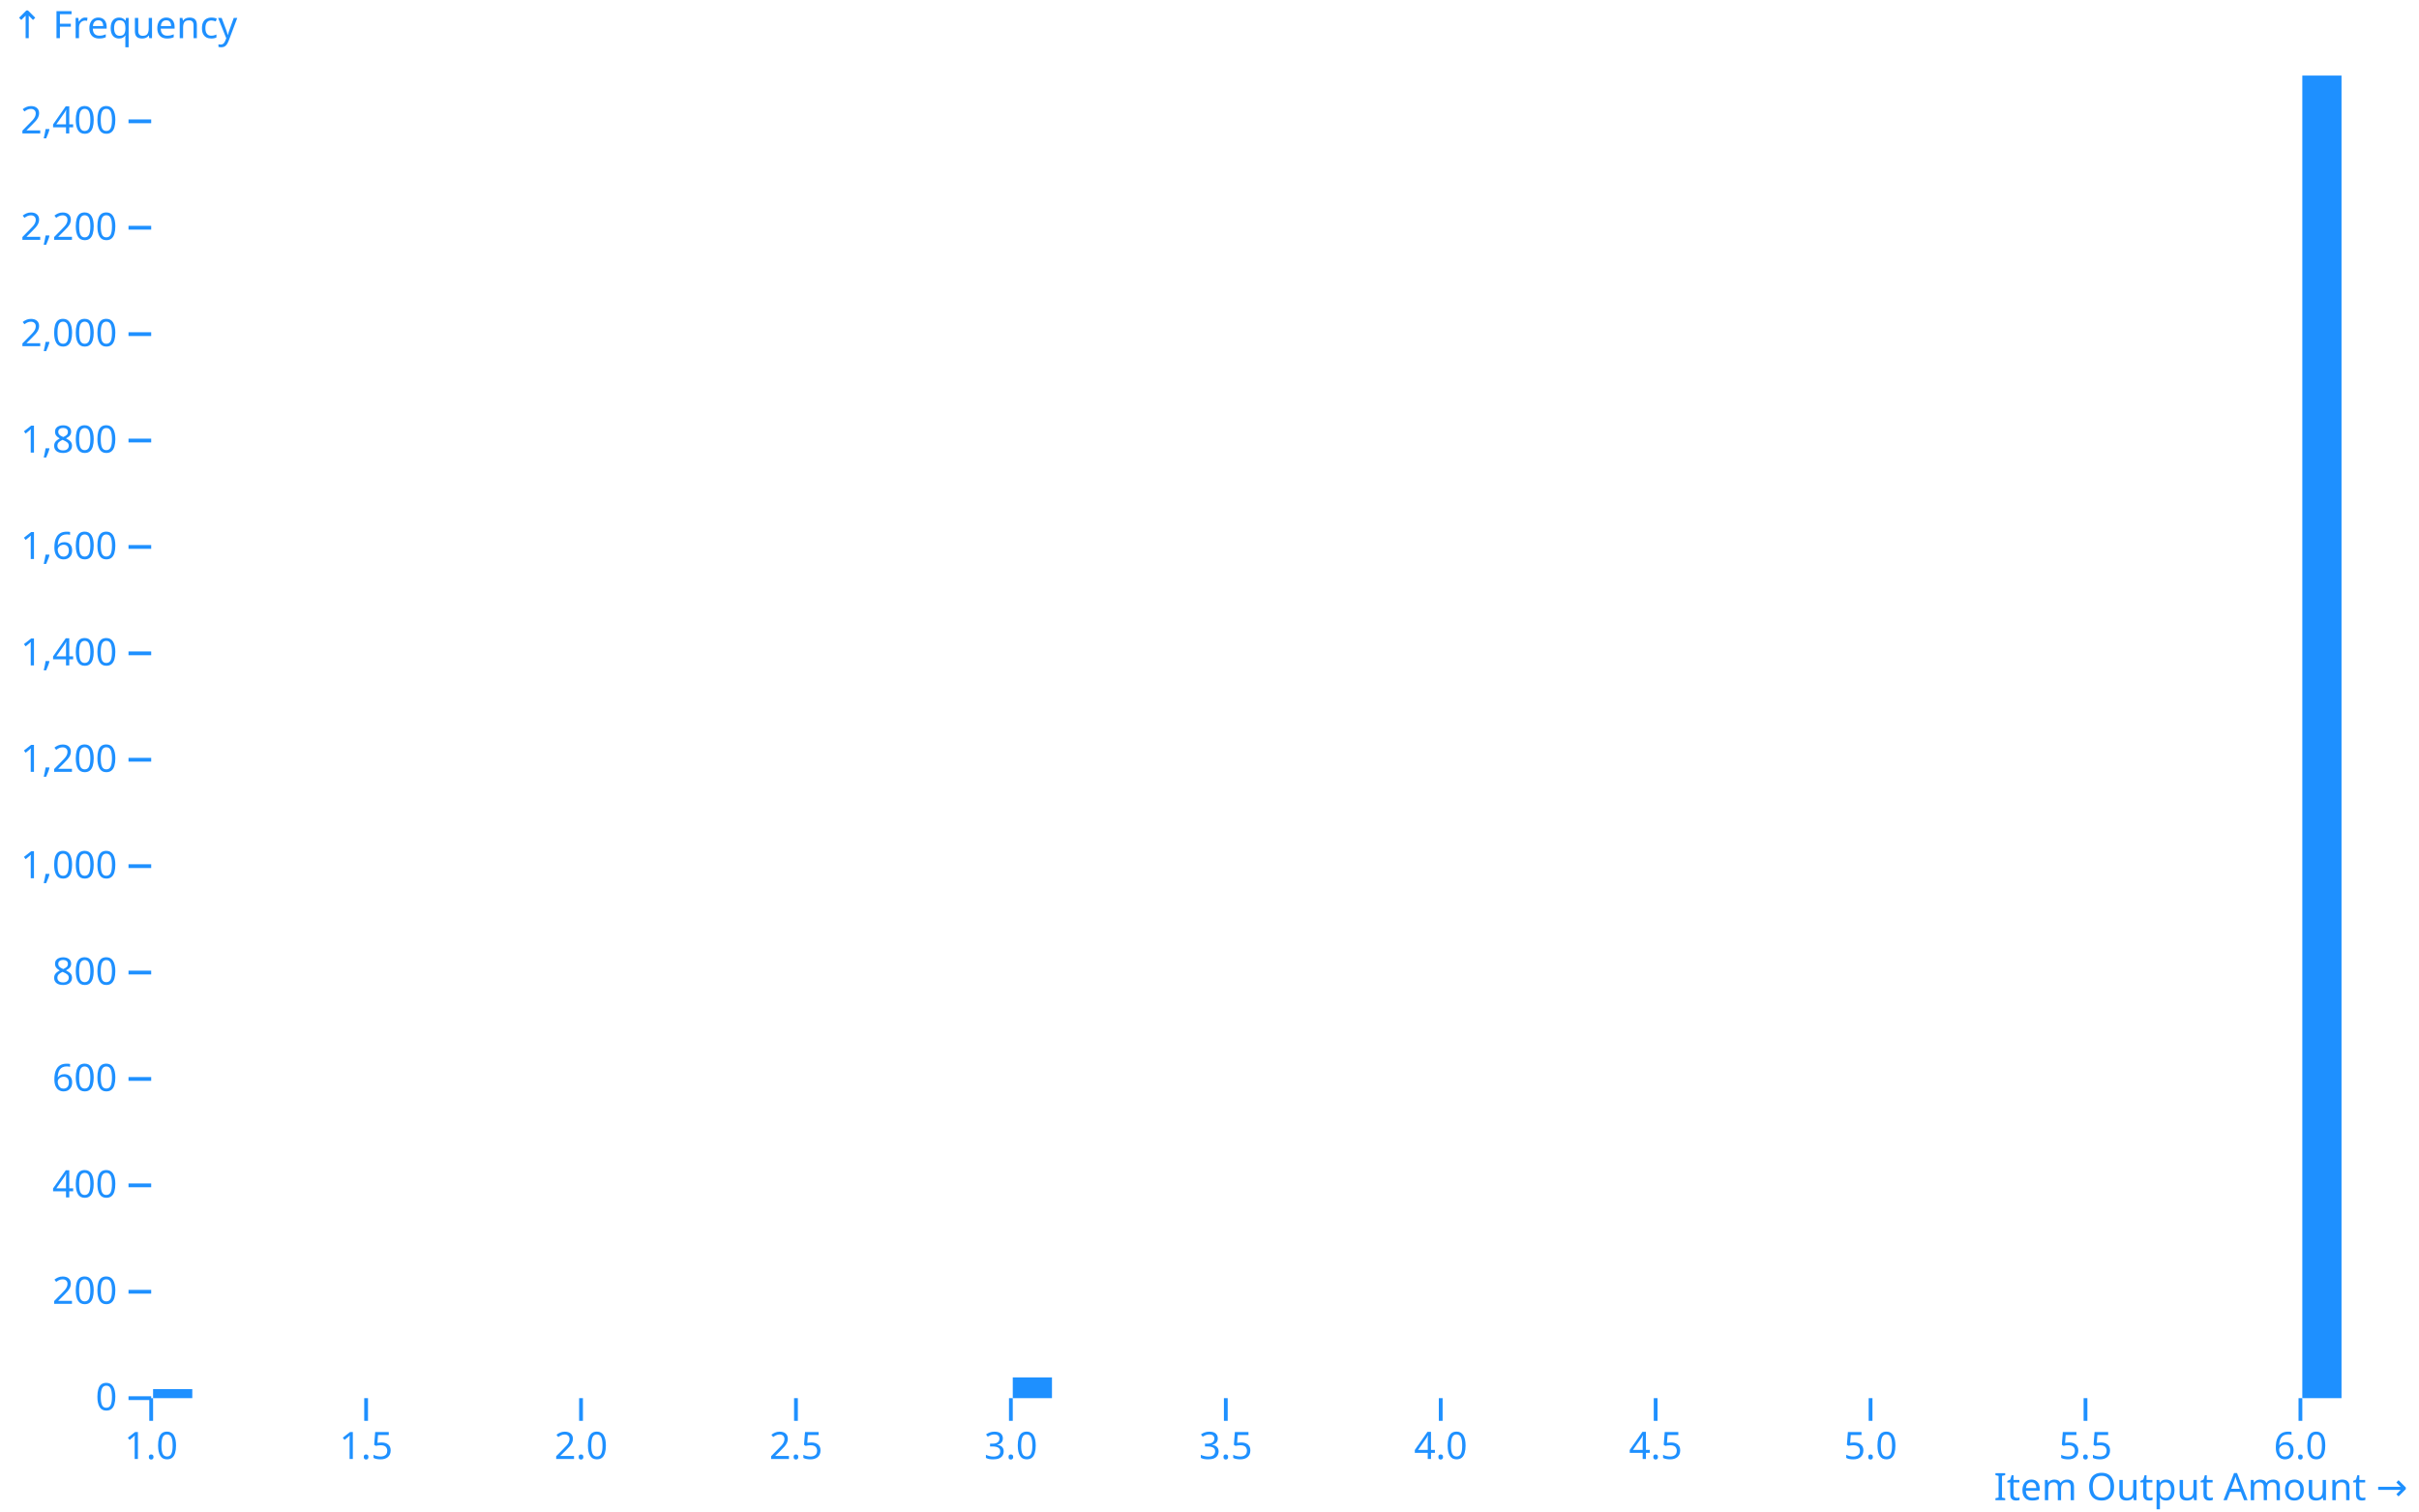
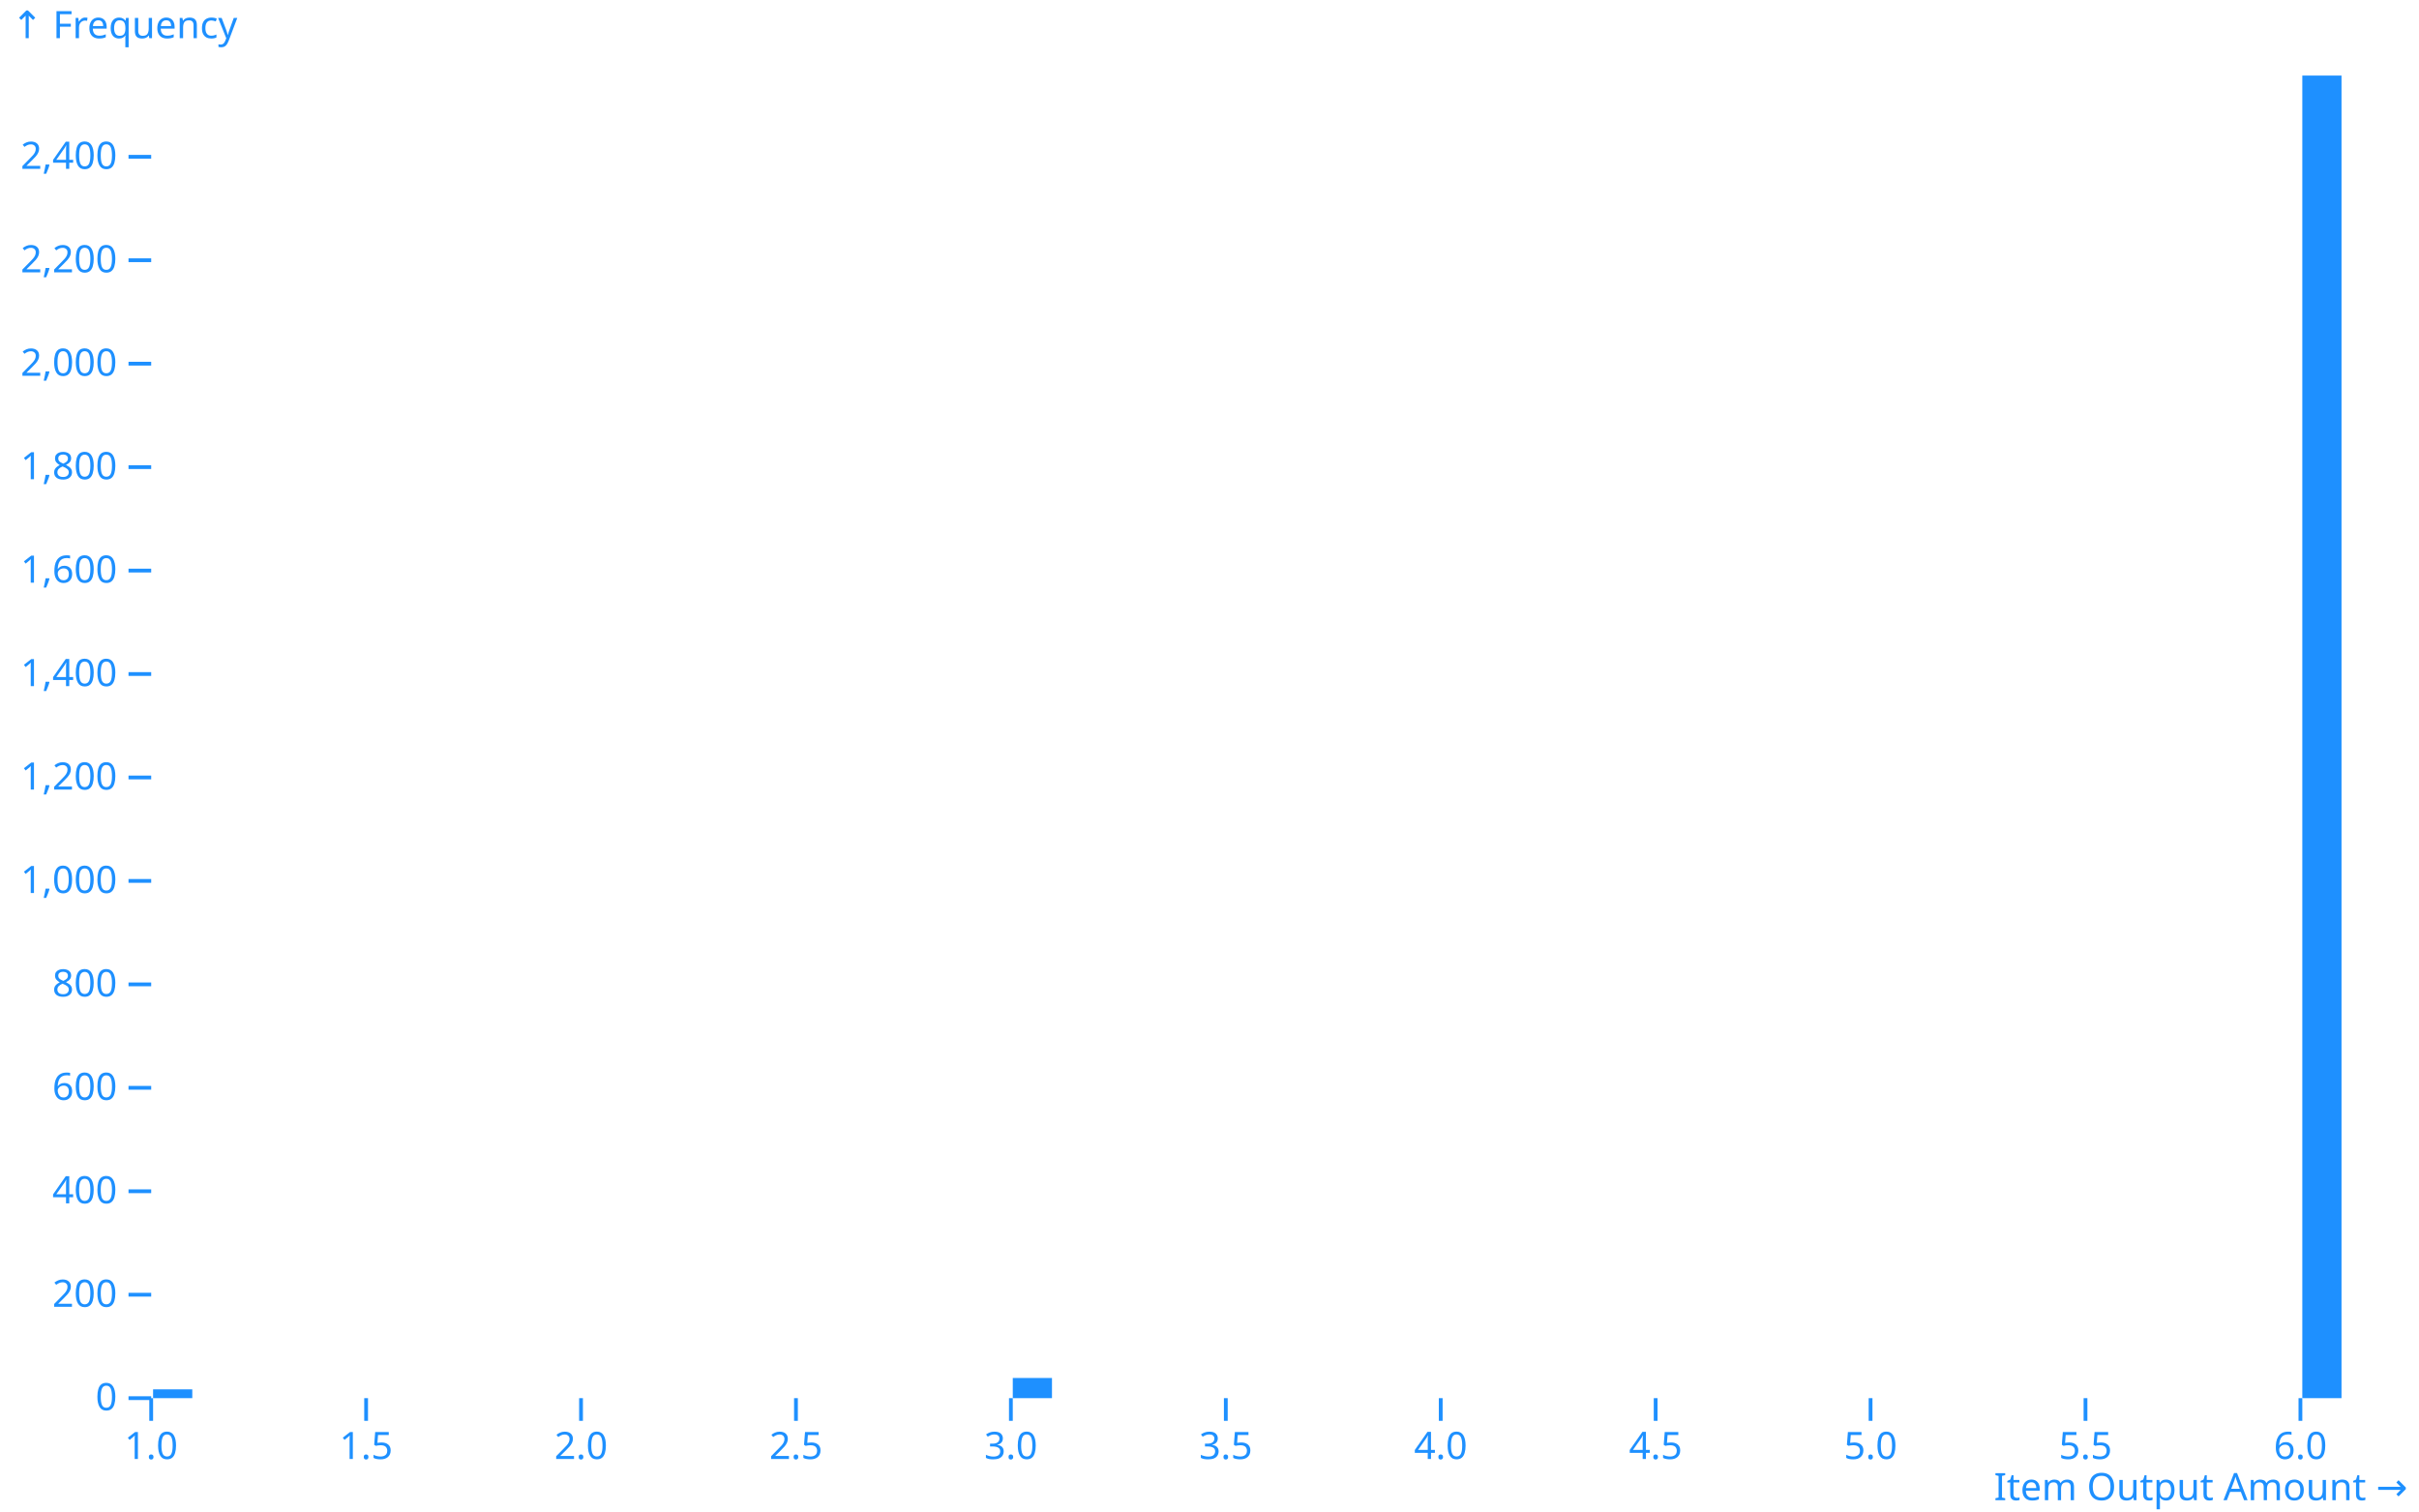
<svg xmlns="http://www.w3.org/2000/svg" class="plot-d6a7b5" fill="currentColor" font-family="system-ui, sans-serif" font-size="10" text-anchor="middle" width="640" height="400" viewBox="0 0 640 400" color="#1e90ff">
  <style>:where(.plot-d6a7b5){--plot-background: white;display:block;height:intrinsic;max-width:100%}:where(.plot-d6a7b5 text),:where(.plot-d6a7b5 tspan){white-space:pre}</style>
  <g aria-label="y-axis tick" fill="none" stroke="currentColor">
    <path transform="translate(40,370)" d="M0,0L-6,0" />
-     <path transform="translate(40,341.8423)" d="M0,0L-6,0" />
-     <path transform="translate(40,313.6846)" d="M0,0L-6,0" />
-     <path transform="translate(40,285.527)" d="M0,0L-6,0" />
-     <path transform="translate(40,257.3693)" d="M0,0L-6,0" />
-     <path transform="translate(40,229.2116)" d="M0,0L-6,0" />
-     <path transform="translate(40,201.0539)" d="M0,0L-6,0" />
-     <path transform="translate(40,172.8962)" d="M0,0L-6,0" />
-     <path transform="translate(40,144.7385)" d="M0,0L-6,0" />
-     <path transform="translate(40,116.5809)" d="M0,0L-6,0" />
-     <path transform="translate(40,88.42317)" d="M0,0L-6,0" />
-     <path transform="translate(40,60.26549)" d="M0,0L-6,0" />
-     <path transform="translate(40,32.1078)" d="M0,0L-6,0" />
+     <path transform="translate(40,342.6242)" d="M0,0L-6,0" />
+     <path transform="translate(40,315.2483)" d="M0,0L-6,0" />
+     <path transform="translate(40,287.8725)" d="M0,0L-6,0" />
+     <path transform="translate(40,260.4967)" d="M0,0L-6,0" />
+     <path transform="translate(40,233.1208)" d="M0,0L-6,0" />
+     <path transform="translate(40,205.745)" d="M0,0L-6,0" />
+     <path transform="translate(40,178.3692)" d="M0,0L-6,0" />
+     <path transform="translate(40,150.9934)" d="M0,0L-6,0" />
+     <path transform="translate(40,123.6175)" d="M0,0L-6,0" />
+     <path transform="translate(40,96.24169)" d="M0,0L-6,0" />
+     <path transform="translate(40,68.86586)" d="M0,0L-6,0" />
+     <path transform="translate(40,41.49003)" d="M0,0L-6,0" />
  </g>
  <g aria-label="y-axis tick label" text-anchor="end" font-variant="tabular-nums">
    <text y=".32em" transform="translate(-9,0) translate(40,370)">0</text>
-     <text y=".32em" transform="translate(-9,0) translate(40,341.8423)">200</text>
-     <text y=".32em" transform="translate(-9,0) translate(40,313.6846)">400</text>
-     <text y=".32em" transform="translate(-9,0) translate(40,285.527)">600</text>
-     <text y=".32em" transform="translate(-9,0) translate(40,257.3693)">800</text>
-     <text y=".32em" transform="translate(-9,0) translate(40,229.2116)">1,000</text>
-     <text y=".32em" transform="translate(-9,0) translate(40,201.0539)">1,200</text>
-     <text y=".32em" transform="translate(-9,0) translate(40,172.8962)">1,400</text>
-     <text y=".32em" transform="translate(-9,0) translate(40,144.7385)">1,600</text>
-     <text y=".32em" transform="translate(-9,0) translate(40,116.5809)">1,800</text>
-     <text y=".32em" transform="translate(-9,0) translate(40,88.42317)">2,000</text>
-     <text y=".32em" transform="translate(-9,0) translate(40,60.26549)">2,200</text>
-     <text y=".32em" transform="translate(-9,0) translate(40,32.1078)">2,400</text>
+     <text y=".32em" transform="translate(-9,0) translate(40,342.6242)">200</text>
+     <text y=".32em" transform="translate(-9,0) translate(40,315.2483)">400</text>
+     <text y=".32em" transform="translate(-9,0) translate(40,287.8725)">600</text>
+     <text y=".32em" transform="translate(-9,0) translate(40,260.4967)">800</text>
+     <text y=".32em" transform="translate(-9,0) translate(40,233.1208)">1,000</text>
+     <text y=".32em" transform="translate(-9,0) translate(40,205.745)">1,200</text>
+     <text y=".32em" transform="translate(-9,0) translate(40,178.3692)">1,400</text>
+     <text y=".32em" transform="translate(-9,0) translate(40,150.9934)">1,600</text>
+     <text y=".32em" transform="translate(-9,0) translate(40,123.6175)">1,800</text>
+     <text y=".32em" transform="translate(-9,0) translate(40,96.24169)">2,000</text>
+     <text y=".32em" transform="translate(-9,0) translate(40,68.86586)">2,200</text>
+     <text y=".32em" transform="translate(-9,0) translate(40,41.49003)">2,400</text>
  </g>
  <g aria-label="y-axis label" text-anchor="start">
    <text y=".71em" transform="translate(-37,-17) translate(40,20)">↑ Frequency</text>
  </g>
  <g aria-label="x-axis tick" fill="none" stroke="currentColor">
    <path transform="translate(40,370)" d="M0,0L0,6" />
    <path transform="translate(96.86275,370)" d="M0,0L0,6" />
    <path transform="translate(153.7255,370)" d="M0,0L0,6" />
    <path transform="translate(210.5882,370)" d="M0,0L0,6" />
    <path transform="translate(267.451,370)" d="M0,0L0,6" />
    <path transform="translate(324.3137,370)" d="M0,0L0,6" />
    <path transform="translate(381.1765,370)" d="M0,0L0,6" />
    <path transform="translate(438.0392,370)" d="M0,0L0,6" />
    <path transform="translate(494.902,370)" d="M0,0L0,6" />
    <path transform="translate(551.7647,370)" d="M0,0L0,6" />
    <path transform="translate(608.6275,370)" d="M0,0L0,6" />
  </g>
  <g aria-label="x-axis tick label" font-variant="tabular-nums">
    <text y=".71em" transform="translate(0,9) translate(40,370)">1.0</text>
    <text y=".71em" transform="translate(0,9) translate(96.86275,370)">1.5</text>
    <text y=".71em" transform="translate(0,9) translate(153.7255,370)">2.0</text>
    <text y=".71em" transform="translate(0,9) translate(210.5882,370)">2.5</text>
    <text y=".71em" transform="translate(0,9) translate(267.451,370)">3.0</text>
    <text y=".71em" transform="translate(0,9) translate(324.3137,370)">3.5</text>
    <text y=".71em" transform="translate(0,9) translate(381.1765,370)">4.0</text>
    <text y=".71em" transform="translate(0,9) translate(438.0392,370)">4.5</text>
    <text y=".71em" transform="translate(0,9) translate(494.902,370)">5.0</text>
    <text y=".71em" transform="translate(0,9) translate(551.7647,370)">5.5</text>
    <text y=".71em" transform="translate(0,9) translate(608.6275,370)">6.0</text>
  </g>
  <g aria-label="x-axis label" text-anchor="end">
    <text transform="translate(17,27) translate(620,370)">Item Output Amount →</text>
  </g>
  <g aria-label="rect">
-     <rect x="40.5" y="367.607" width="10.373" height="2.393" />
-     <rect x="267.951" y="364.509" width="10.373" height="5.491" />
+     <rect x="40.5" y="367.673" width="10.373" height="2.327" />
+     <rect x="267.951" y="364.662" width="10.373" height="5.338" />
    <rect x="609.127" y="20" width="10.373" height="350" />
  </g>
</svg>
